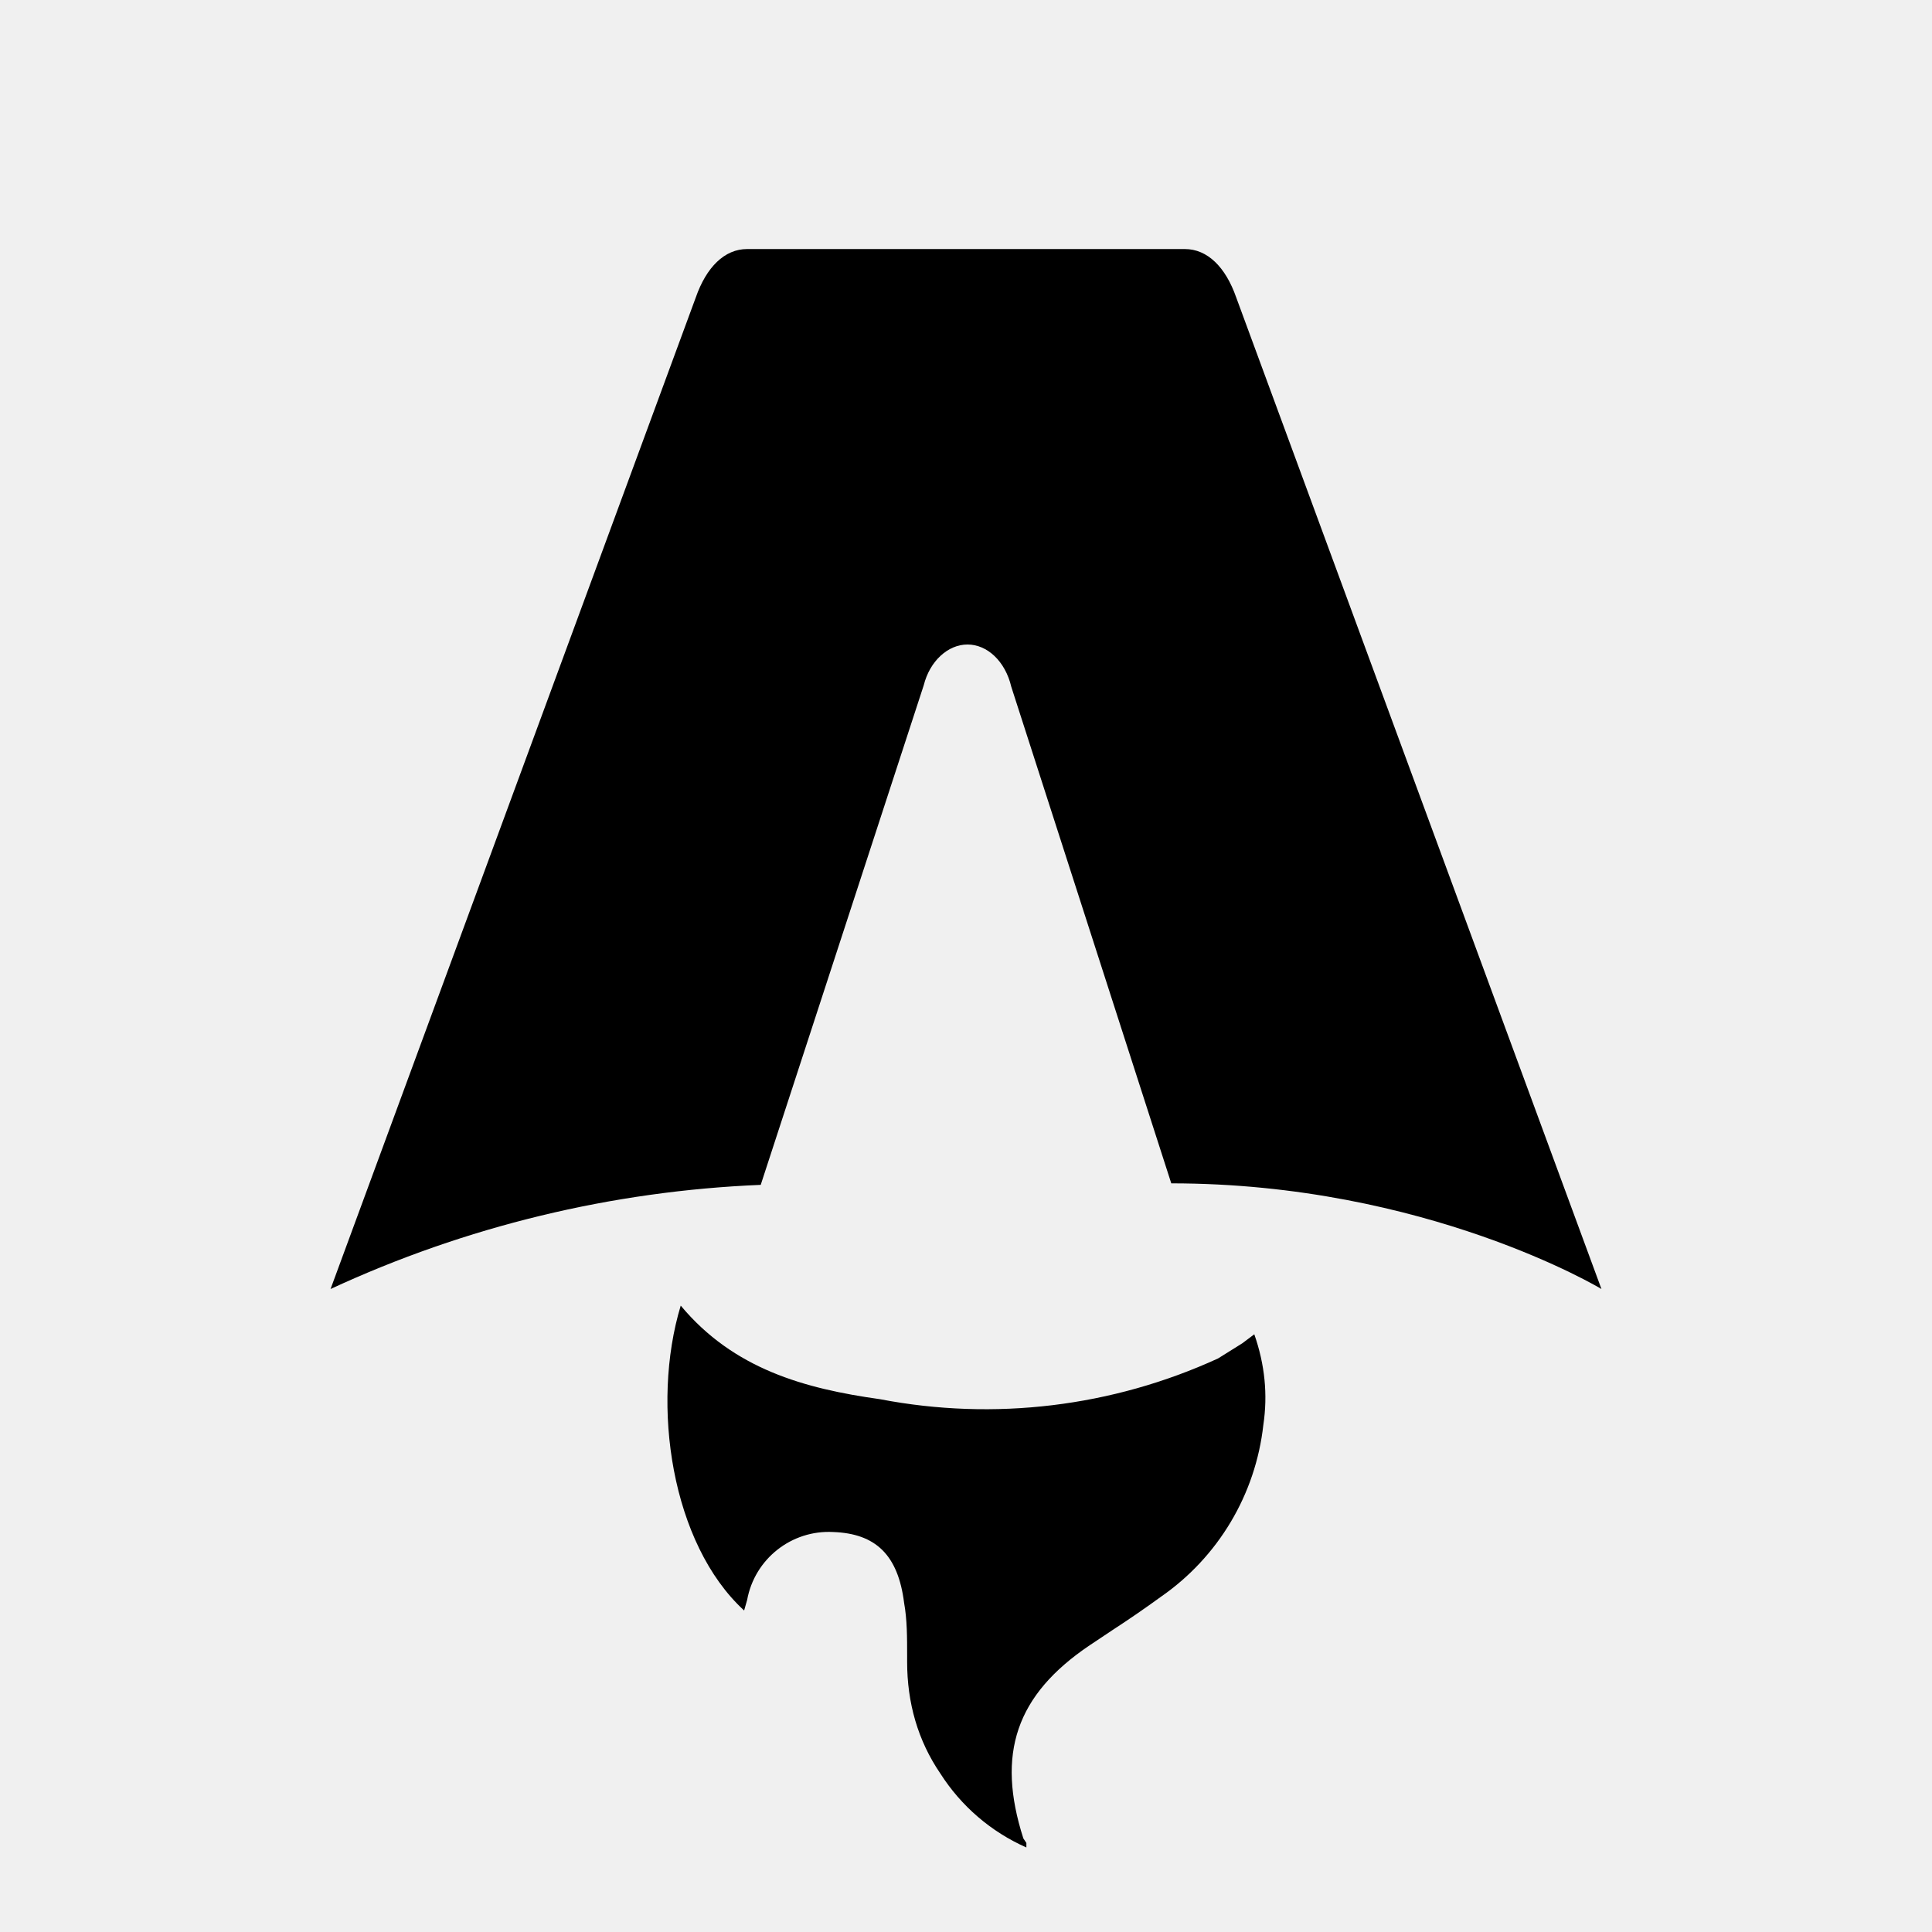
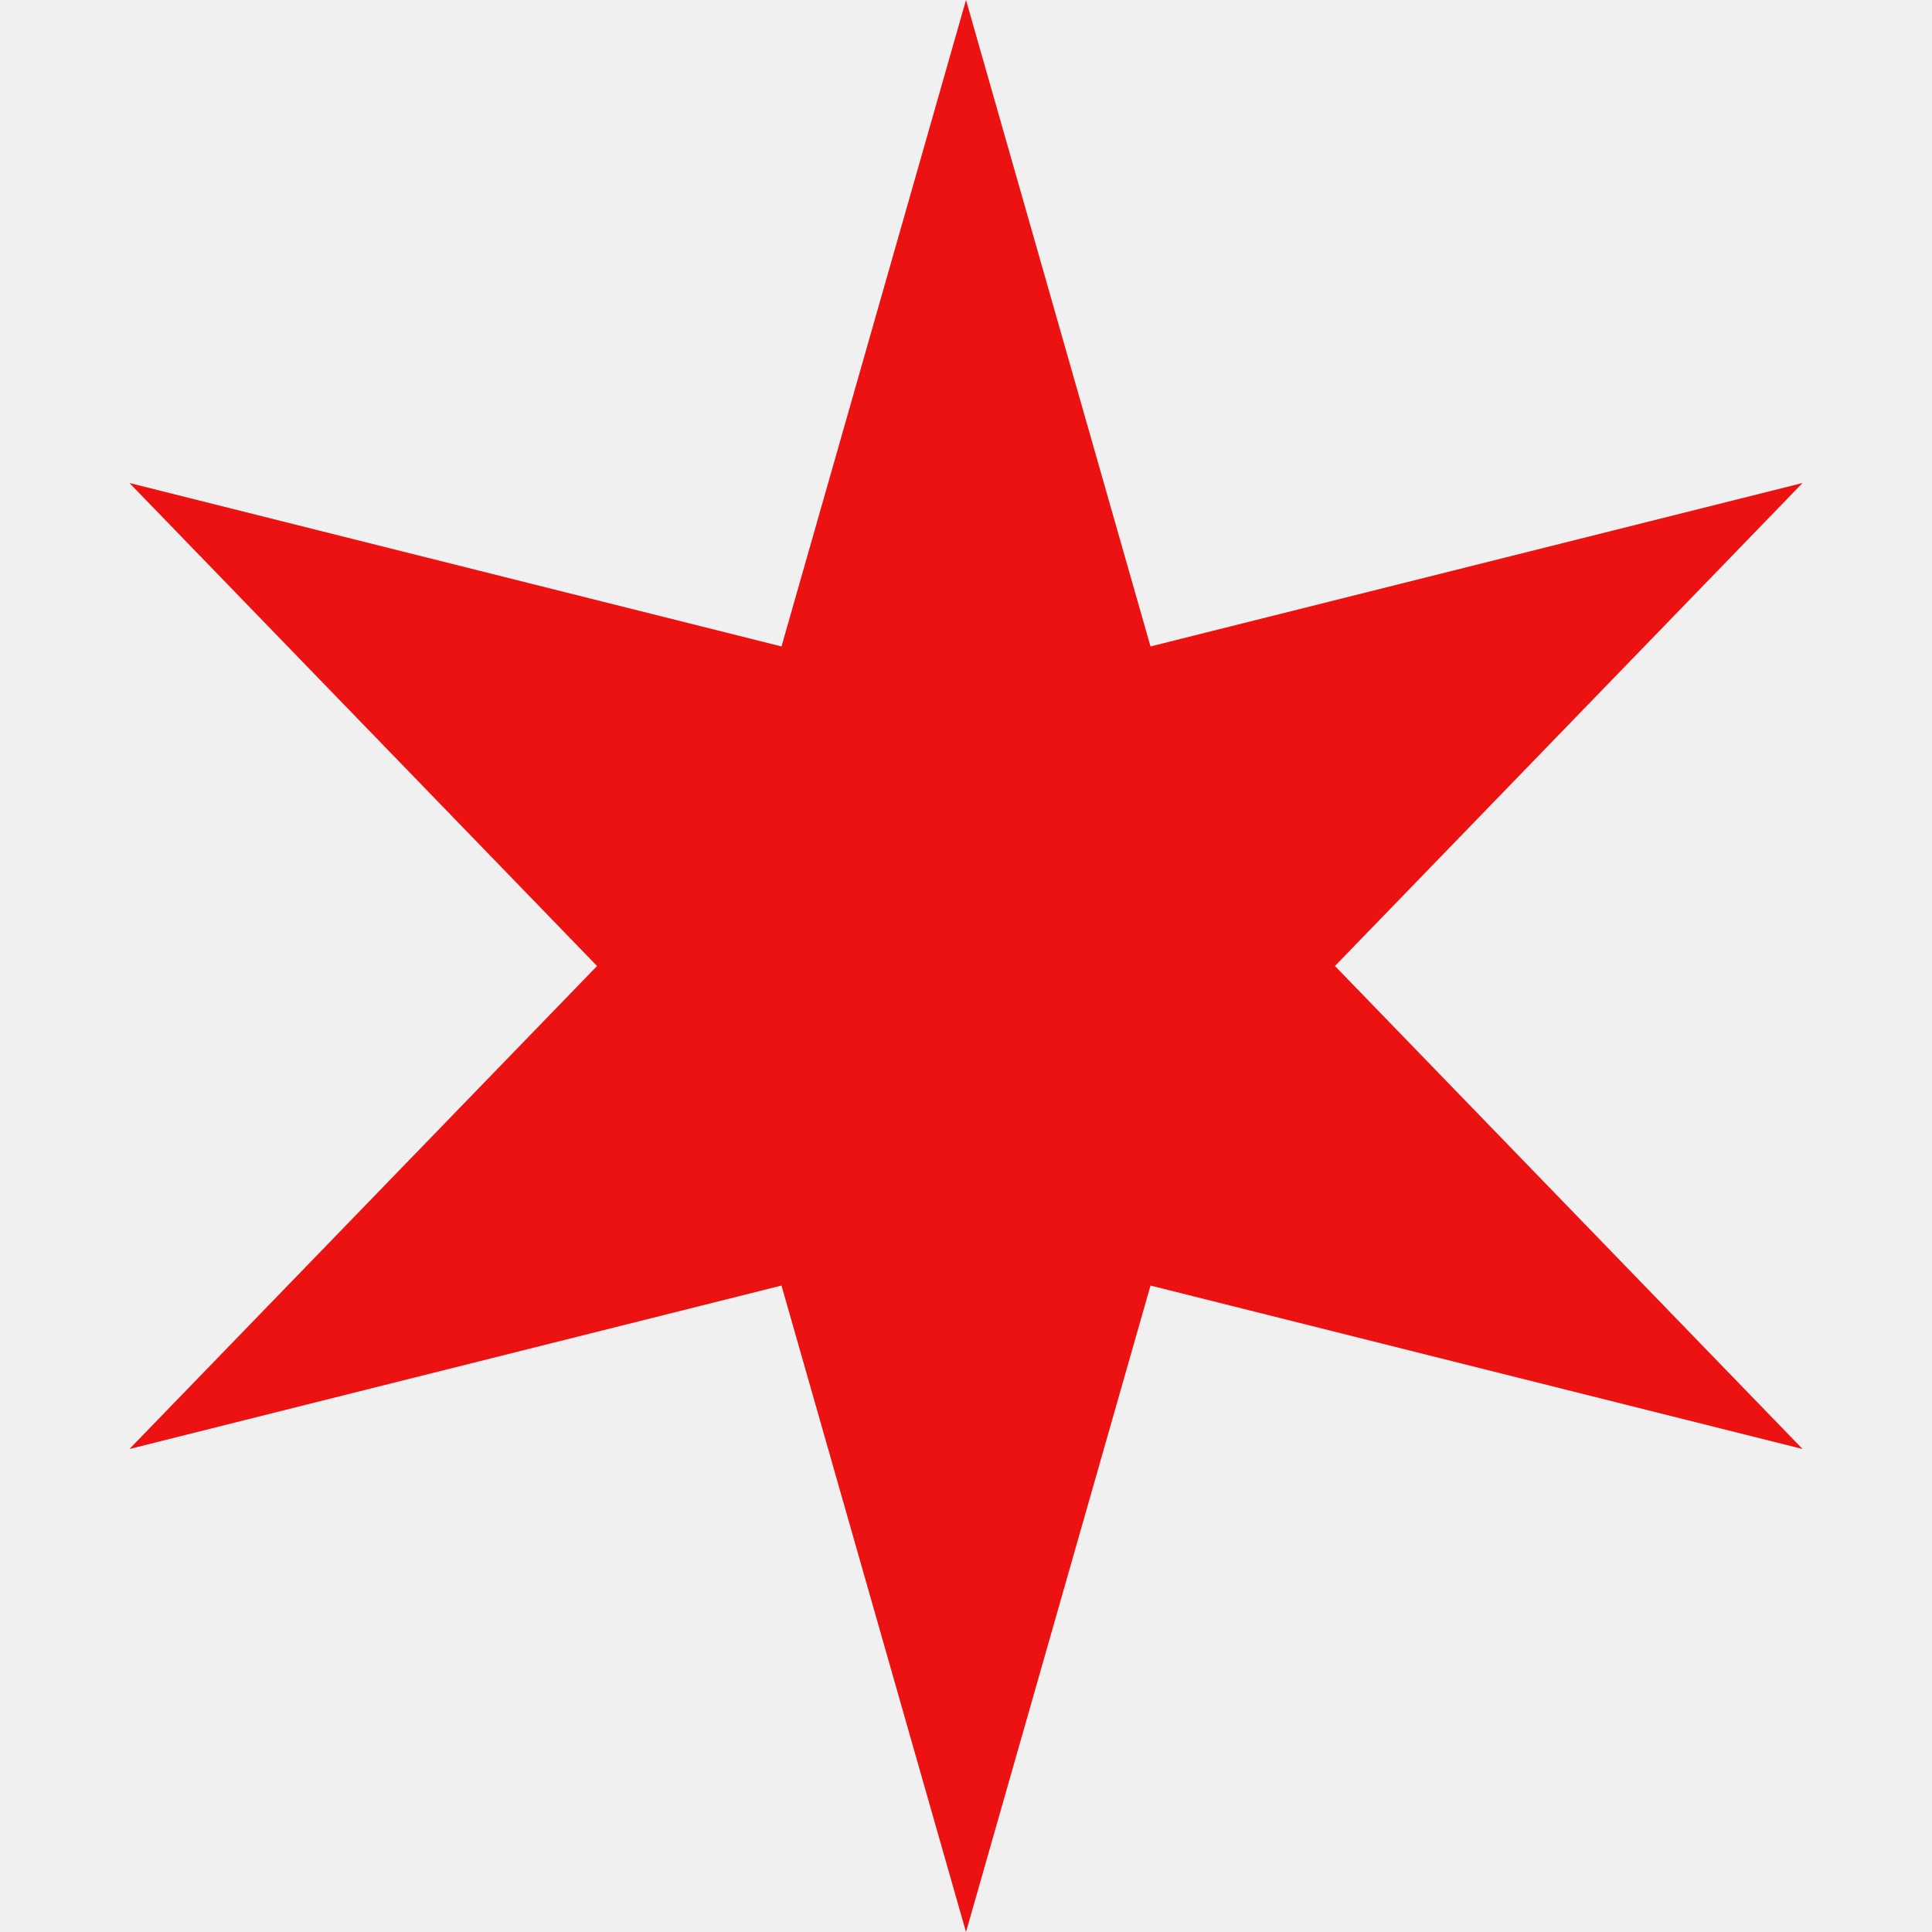
- <svg xmlns="http://www.w3.org/2000/svg" fill="none" viewBox="0 0 128 128">
-   <path d="M50.4 78.5a75.1 75.1 0 0 0-28.5 6.9l24.2-65.7c.7-2 1.9-3.2 3.4-3.2h29c1.5 0 2.7 1.2 3.4 3.2l24.2 65.7s-11.6-7-28.5-7L67 45.5c-.4-1.7-1.6-2.8-2.9-2.8-1.3 0-2.5 1.1-2.9 2.7L50.4 78.5Zm-1.1 28.2Zm-4.2-20.2c-2 6.6-.6 15.8 4.2 20.2a17.5 17.5 0 0 1 .2-.7 5.5 5.5 0 0 1 5.7-4.5c2.8.1 4.3 1.5 4.7 4.7.2 1.1.2 2.3.2 3.5v.4c0 2.7.7 5.2 2.2 7.4a13 13 0 0 0 5.7 4.9v-.3l-.2-.3c-1.8-5.6-.5-9.5 4.4-12.8l1.5-1a73 73 0 0 0 3.2-2.2 16 16 0 0 0 6.8-11.4c.3-2 .1-4-.6-6l-.8.6-1.6 1a37 37 0 0 1-22.4 2.7c-5-.7-9.7-2-13.2-6.2Z" />
-   <style>
-         path { fill: #000; }
-         @media (prefers-color-scheme: dark) {
-             path { fill: #FFF; }
-         }
+ <svg xmlns="http://www.w3.org/2000/svg" id="Layer_1" data-name="Layer 1" viewBox="0 0 300 300">
+   <defs>
+     <style>
+       .cls-1 {
+         fill: #ec1212;
+       }
    </style>
+   </defs>
+   <polygon class="cls-1" points="150 300 121.35 199.62 20.1 225 92.71 150 20.1 75 121.35 100.38 150 0 178.65 100.38 279.9 75 207.29 150 279.9 225 178.65 199.62 150 300" />
</svg>
